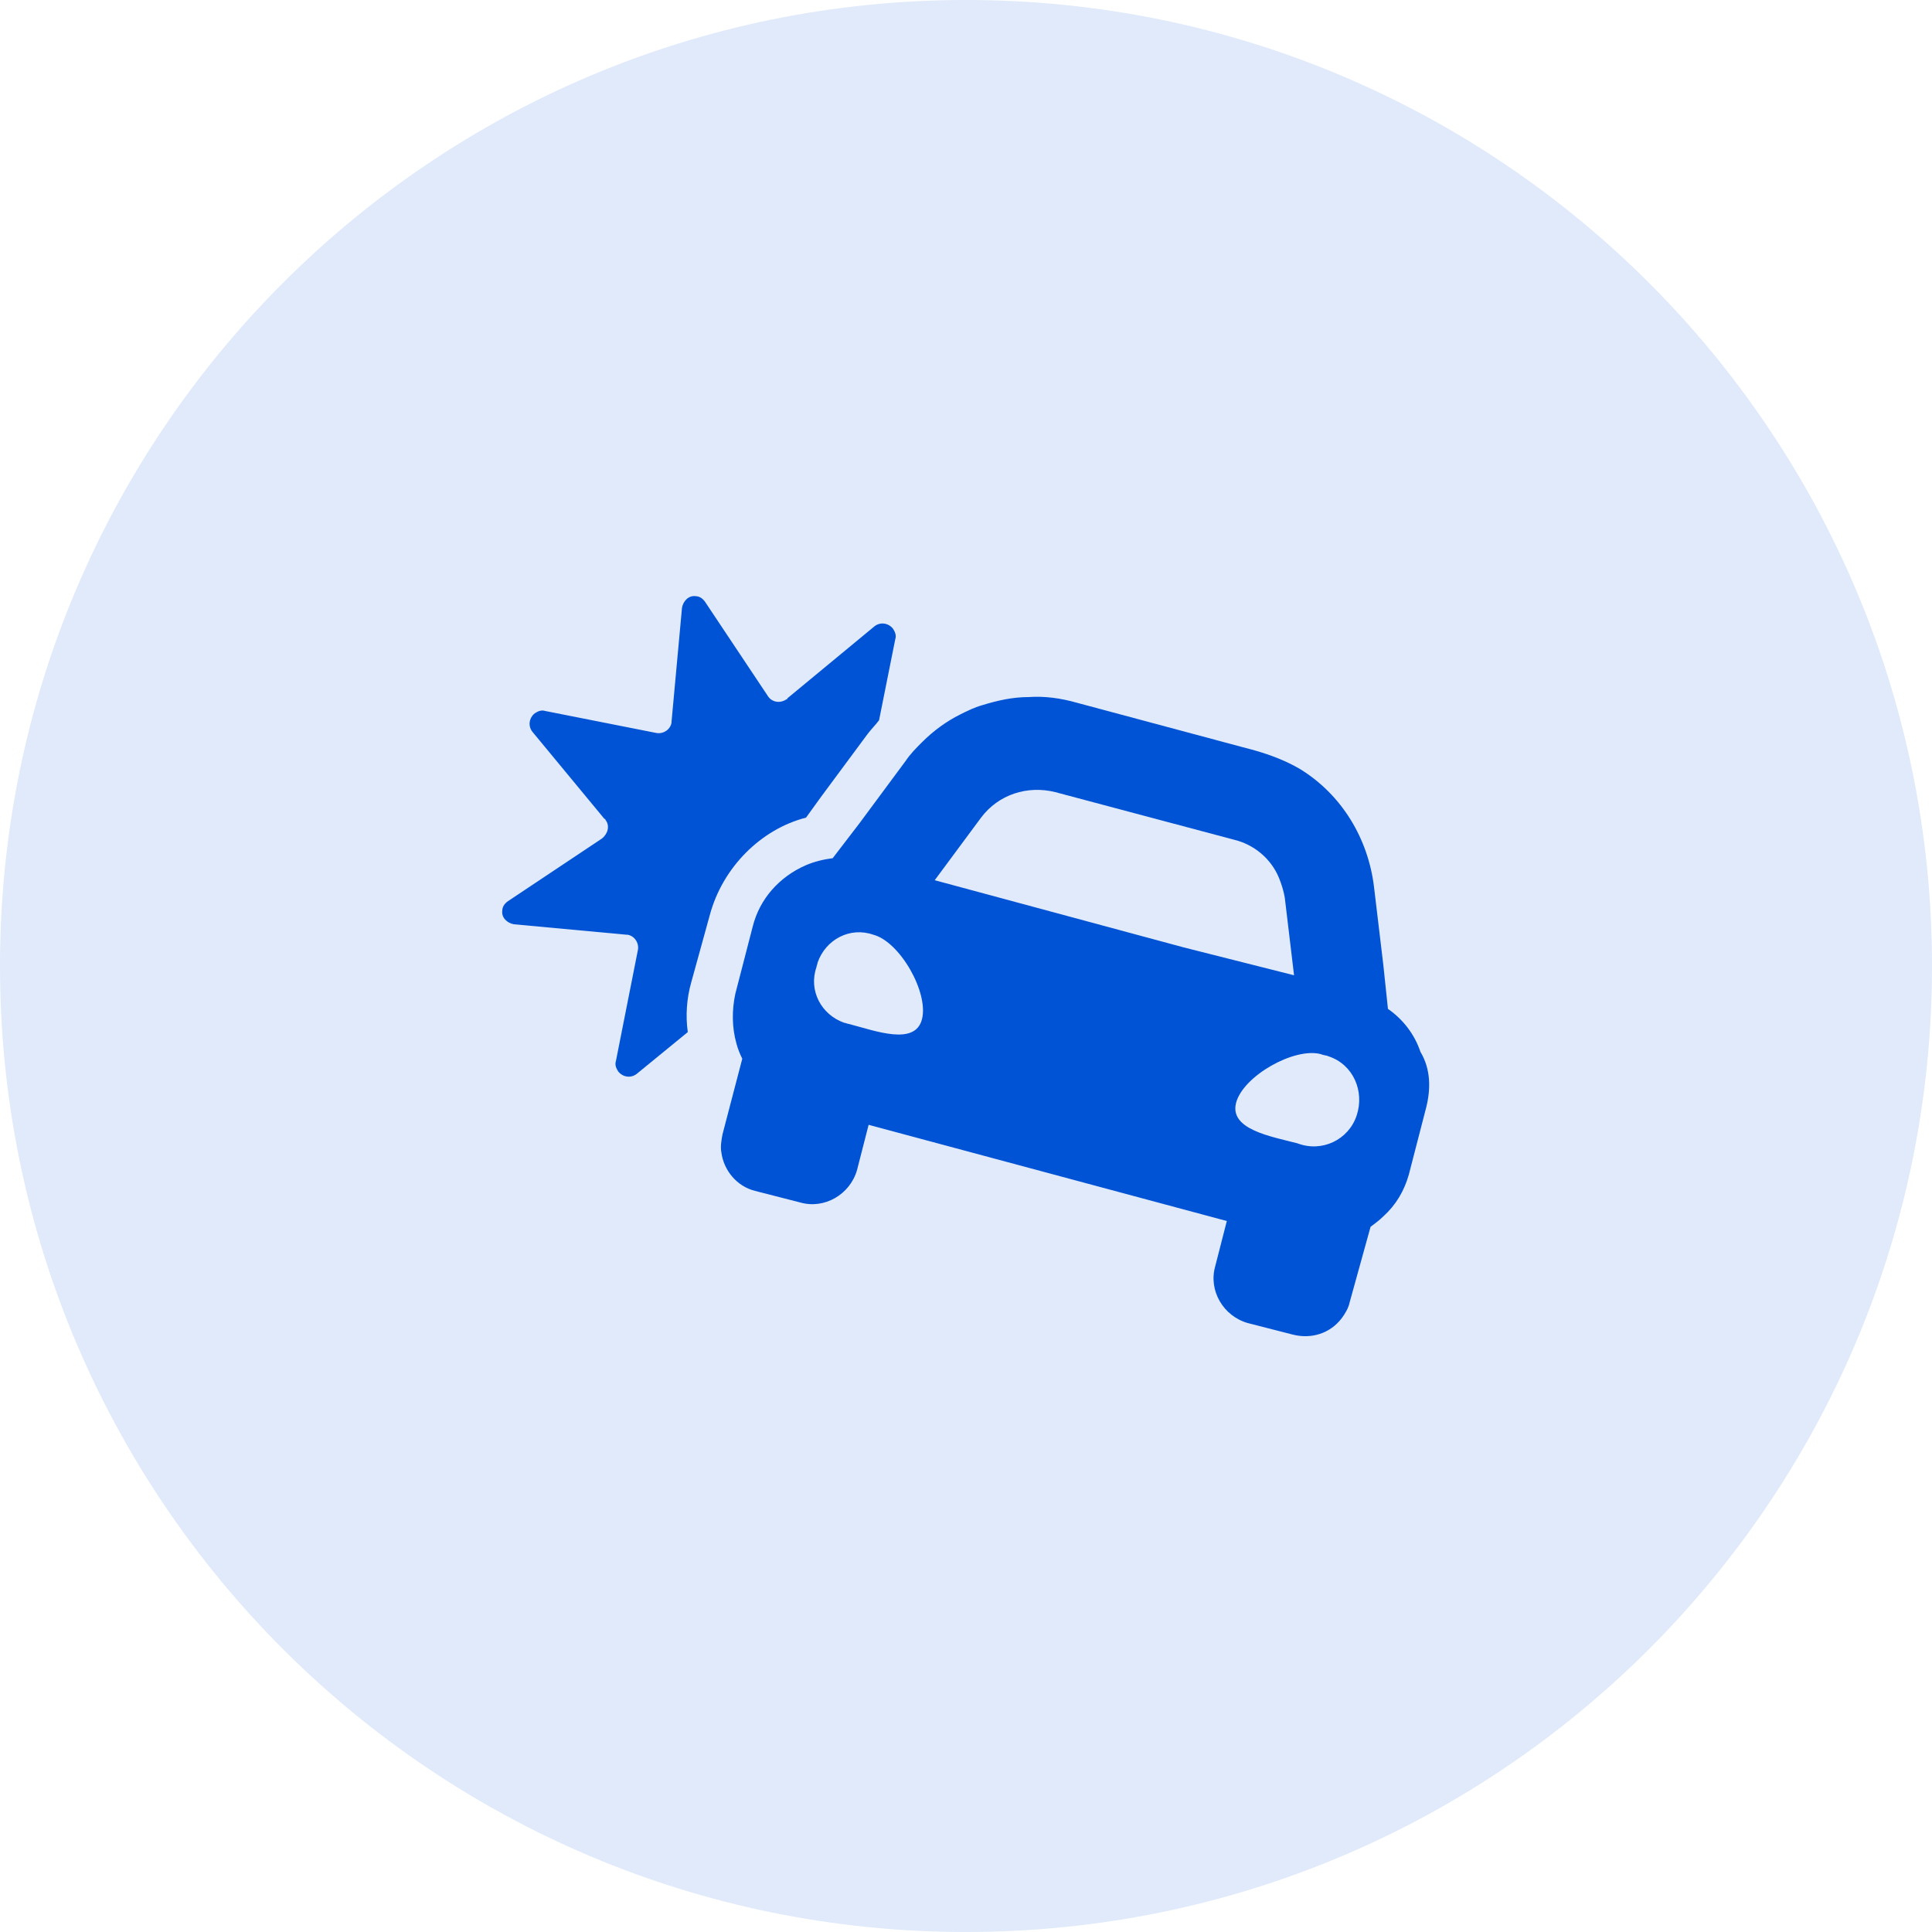
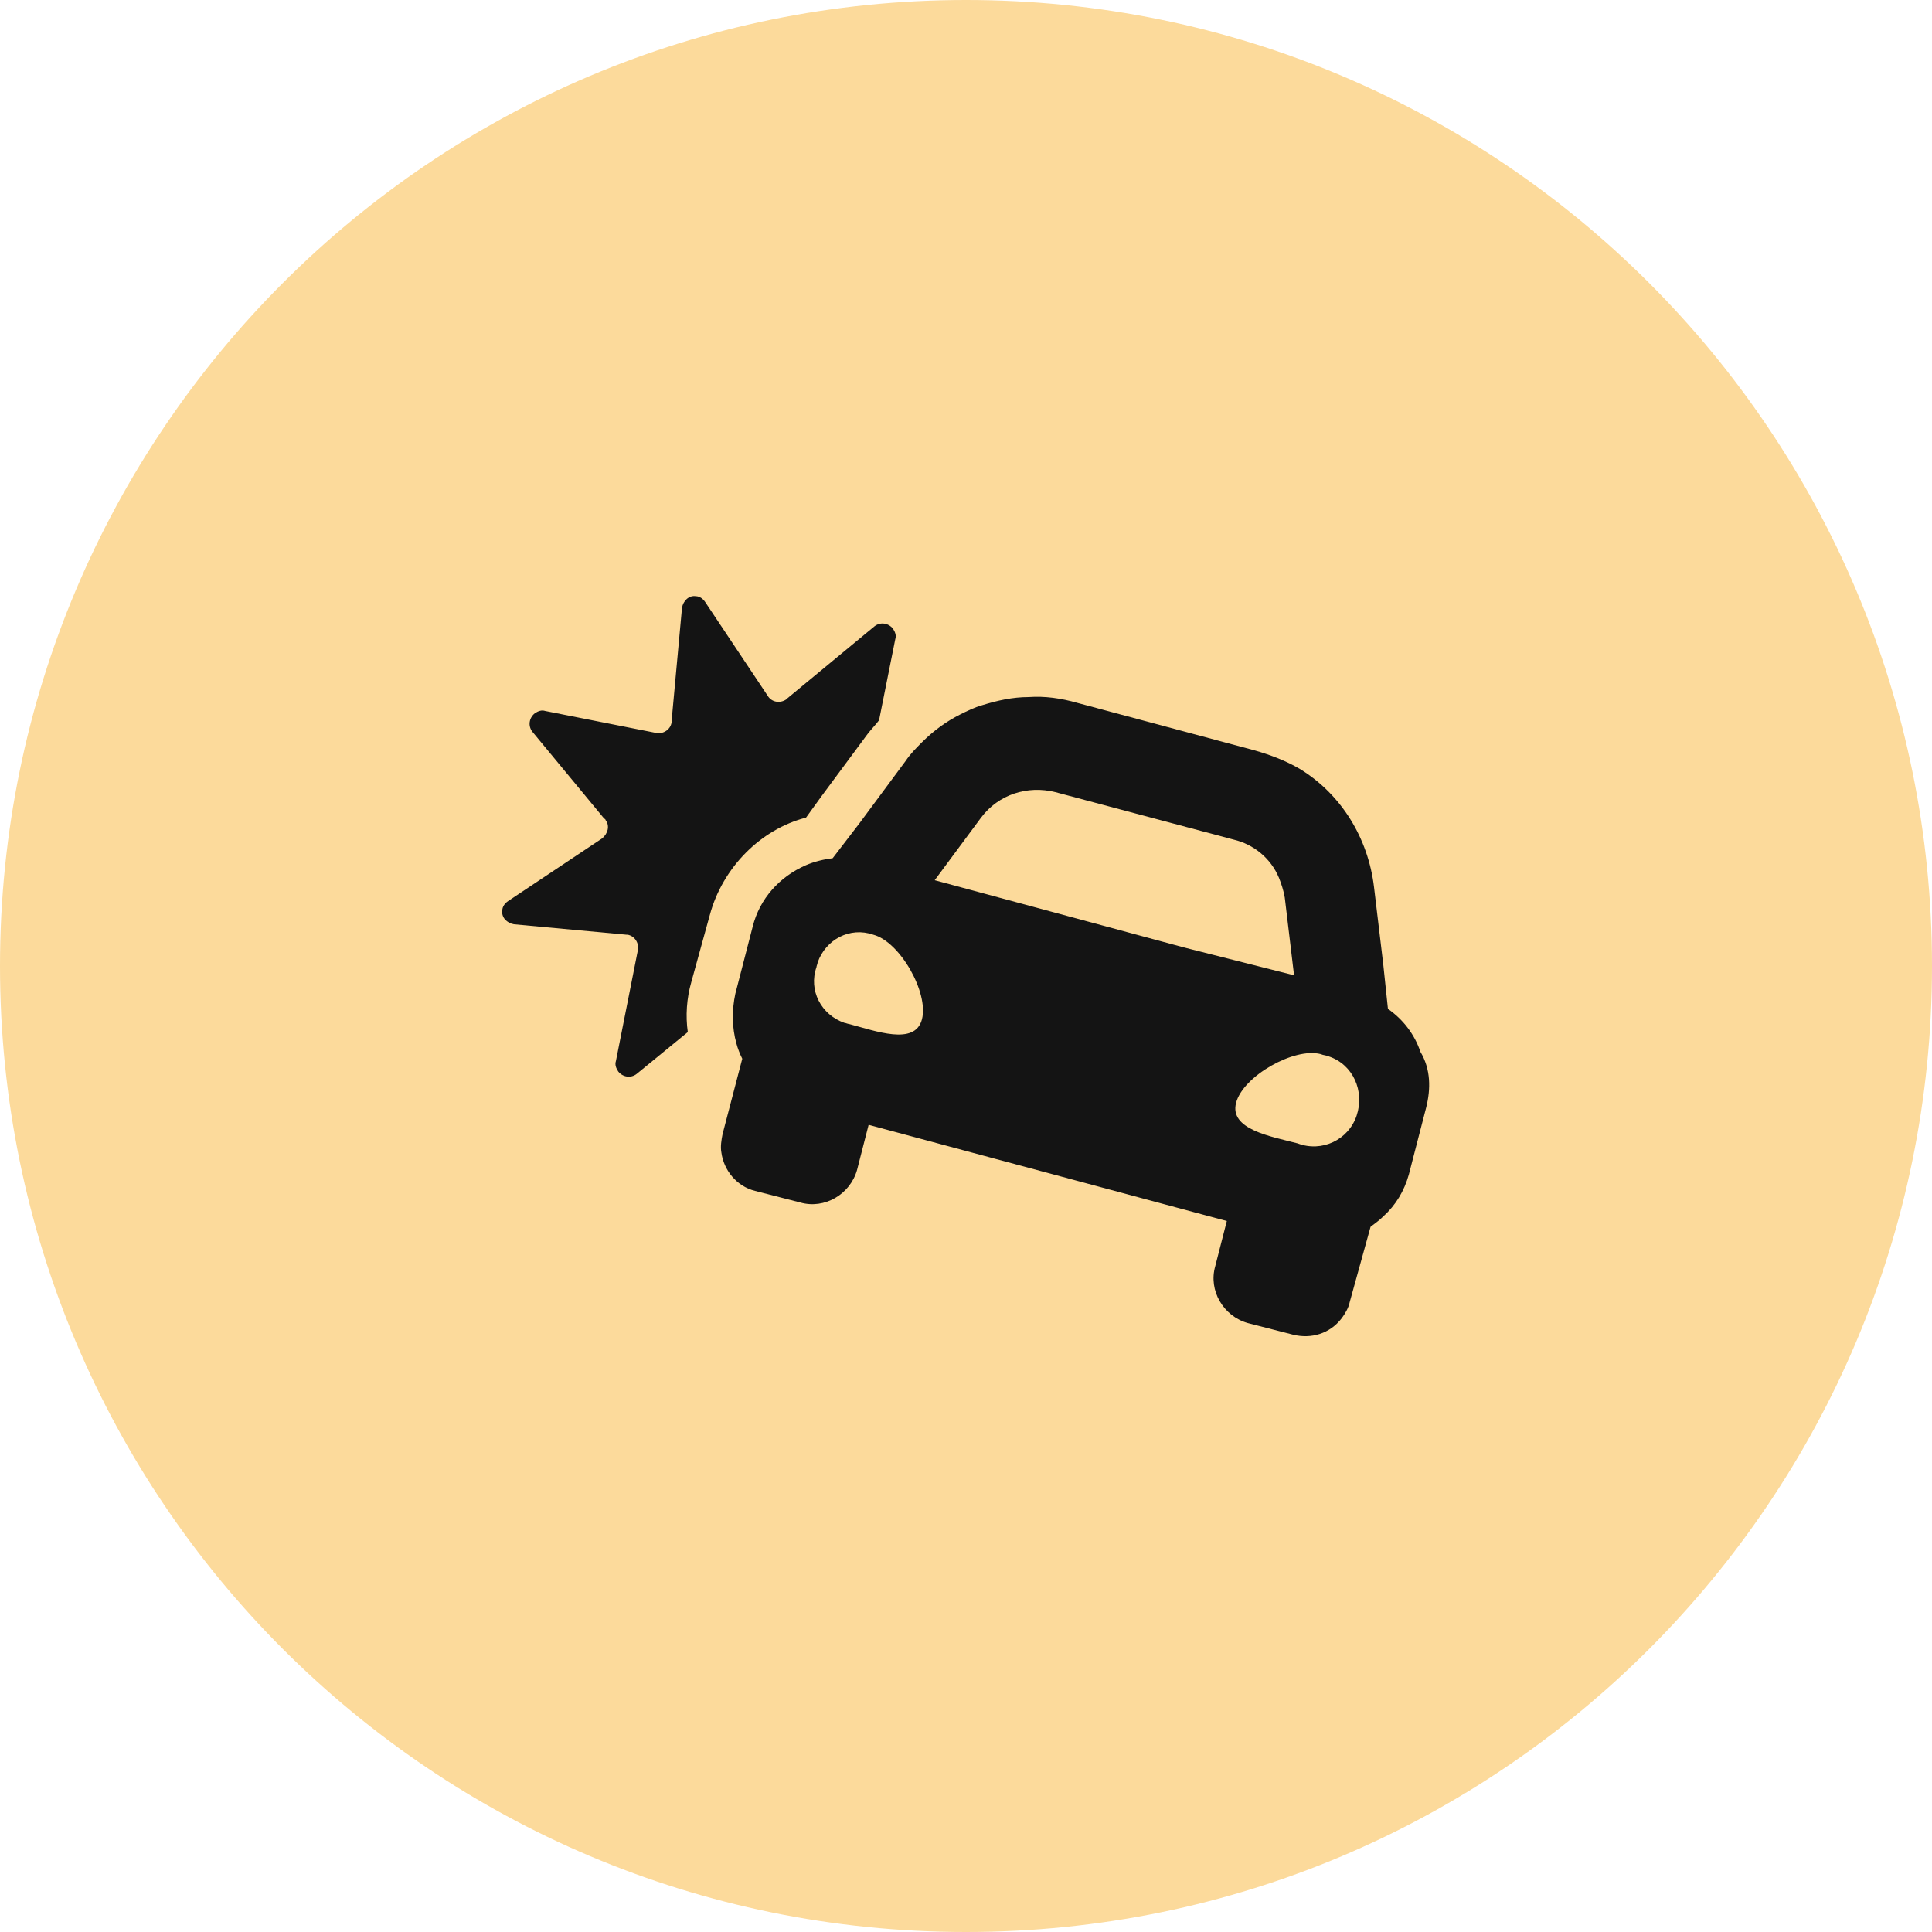
<svg xmlns="http://www.w3.org/2000/svg" width="40" height="40" viewBox="0 0 40 40" fill="none">
-   <path d="M40 20C40 31.046 31.046 40 20 40C8.954 40 0 31.046 0 20C0 8.954 8.954 0 20 0C31.046 0 40 8.954 40 20Z" fill="#E0EAFA" />
-   <path d="M29.528 22.928L29.168 24.32C29.072 24.656 28.904 24.944 28.64 25.184C28.568 25.256 28.472 25.328 28.376 25.4L27.944 26.96C27.92 27.08 27.848 27.2 27.776 27.296C27.536 27.608 27.152 27.728 26.768 27.632L25.832 27.392C25.328 27.248 25.016 26.72 25.16 26.216L25.4 25.28L17.984 23.288L17.744 24.224C17.6 24.728 17.072 25.04 16.568 24.896L15.632 24.656C15.248 24.56 14.984 24.224 14.936 23.864C14.912 23.744 14.936 23.6 14.96 23.48L15.368 21.92C15.32 21.824 15.272 21.704 15.248 21.608C15.152 21.272 15.152 20.912 15.224 20.576L15.584 19.184C15.728 18.608 16.136 18.152 16.688 17.912C16.856 17.84 17.048 17.792 17.24 17.768L17.792 17.048L18.752 15.752C18.848 15.608 18.968 15.488 19.088 15.368C19.328 15.128 19.592 14.936 19.88 14.792C20.024 14.72 20.168 14.648 20.336 14.6C20.648 14.504 20.96 14.432 21.296 14.432C21.632 14.408 21.968 14.456 22.304 14.552L25.976 15.536C26.312 15.632 26.624 15.752 26.912 15.92C27.776 16.448 28.328 17.36 28.448 18.368L28.64 19.976L28.736 20.888C29.048 21.104 29.288 21.416 29.408 21.776C29.624 22.136 29.624 22.544 29.528 22.928ZM18.08 19.352C17.6 19.184 17.096 19.448 16.928 19.928C16.928 19.952 16.904 20 16.904 20.024C16.736 20.504 17 21.008 17.48 21.176C17.504 21.176 17.552 21.2 17.576 21.2C18.128 21.344 18.944 21.656 19.088 21.104C19.232 20.552 18.632 19.496 18.08 19.352ZM26.792 20.192L26.6 18.584C26.576 18.44 26.528 18.296 26.48 18.176C26.312 17.768 25.952 17.48 25.544 17.384L21.848 16.4C21.272 16.256 20.672 16.448 20.312 16.928L19.352 18.224L24.512 19.616L26.792 20.192ZM27.344 21.824C26.792 21.68 25.736 22.28 25.592 22.832C25.448 23.384 26.312 23.528 26.864 23.672C27.368 23.864 27.92 23.6 28.088 23.096C28.256 22.592 28.016 22.04 27.512 21.872C27.464 21.848 27.392 21.848 27.344 21.824Z" fill="#0053D4" />
-   <path d="M14.696 18.944L14.312 20.336C14.216 20.672 14.192 21.032 14.24 21.368L13.184 22.232C13.064 22.328 12.896 22.304 12.8 22.184C12.752 22.112 12.728 22.04 12.752 21.968L13.208 19.664C13.232 19.52 13.136 19.376 12.992 19.352H12.968L10.64 19.136C10.496 19.112 10.376 18.992 10.4 18.848C10.4 18.776 10.448 18.704 10.52 18.656L12.464 17.36C12.584 17.264 12.632 17.096 12.536 16.976C12.536 16.976 12.536 16.952 12.512 16.952L11.024 15.152C10.928 15.032 10.952 14.864 11.072 14.768C11.144 14.72 11.216 14.696 11.288 14.72L13.592 15.176C13.736 15.2 13.88 15.104 13.904 14.96V14.936L14.12 12.584C14.144 12.44 14.264 12.32 14.408 12.344C14.48 12.344 14.552 12.392 14.6 12.464L15.896 14.408C15.968 14.528 16.136 14.576 16.28 14.48C16.28 14.48 16.304 14.48 16.304 14.456L18.104 12.968C18.224 12.872 18.392 12.896 18.488 13.016C18.536 13.088 18.56 13.16 18.536 13.232L18.2 14.912C18.128 15.008 18.032 15.104 17.96 15.2L17 16.496L16.688 16.928C15.752 17.168 14.96 17.96 14.696 18.944Z" fill="#0053D4" />
+   <path d="M40 20C40 31.046 31.046 40 20 40C8.954 40 0 31.046 0 20C0 8.954 8.954 0 20 0C31.046 0 40 8.954 40 20Z" fill="#fcda9b" />
+   <path d="M29.528 22.928L29.168 24.32C29.072 24.656 28.904 24.944 28.64 25.184C28.568 25.256 28.472 25.328 28.376 25.4L27.944 26.96C27.92 27.08 27.848 27.2 27.776 27.296C27.536 27.608 27.152 27.728 26.768 27.632L25.832 27.392C25.328 27.248 25.016 26.72 25.16 26.216L25.4 25.28L17.984 23.288L17.744 24.224C17.6 24.728 17.072 25.04 16.568 24.896L15.632 24.656C15.248 24.56 14.984 24.224 14.936 23.864C14.912 23.744 14.936 23.6 14.96 23.48L15.368 21.92C15.32 21.824 15.272 21.704 15.248 21.608C15.152 21.272 15.152 20.912 15.224 20.576L15.584 19.184C15.728 18.608 16.136 18.152 16.688 17.912C16.856 17.84 17.048 17.792 17.24 17.768L17.792 17.048L18.752 15.752C18.848 15.608 18.968 15.488 19.088 15.368C19.328 15.128 19.592 14.936 19.88 14.792C20.024 14.72 20.168 14.648 20.336 14.6C20.648 14.504 20.96 14.432 21.296 14.432C21.632 14.408 21.968 14.456 22.304 14.552L25.976 15.536C26.312 15.632 26.624 15.752 26.912 15.92C27.776 16.448 28.328 17.36 28.448 18.368L28.64 19.976L28.736 20.888C29.048 21.104 29.288 21.416 29.408 21.776C29.624 22.136 29.624 22.544 29.528 22.928ZM18.08 19.352C17.6 19.184 17.096 19.448 16.928 19.928C16.928 19.952 16.904 20 16.904 20.024C16.736 20.504 17 21.008 17.48 21.176C17.504 21.176 17.552 21.2 17.576 21.2C18.128 21.344 18.944 21.656 19.088 21.104C19.232 20.552 18.632 19.496 18.08 19.352ZM26.792 20.192L26.6 18.584C26.576 18.44 26.528 18.296 26.48 18.176C26.312 17.768 25.952 17.48 25.544 17.384L21.848 16.4C21.272 16.256 20.672 16.448 20.312 16.928L19.352 18.224L24.512 19.616L26.792 20.192ZM27.344 21.824C26.792 21.68 25.736 22.28 25.592 22.832C25.448 23.384 26.312 23.528 26.864 23.672C27.368 23.864 27.92 23.6 28.088 23.096C28.256 22.592 28.016 22.04 27.512 21.872C27.464 21.848 27.392 21.848 27.344 21.824Z" fill="#141414" />
+   <path d="M14.696 18.944L14.312 20.336C14.216 20.672 14.192 21.032 14.24 21.368L13.184 22.232C13.064 22.328 12.896 22.304 12.8 22.184C12.752 22.112 12.728 22.04 12.752 21.968L13.208 19.664C13.232 19.52 13.136 19.376 12.992 19.352H12.968L10.64 19.136C10.496 19.112 10.376 18.992 10.4 18.848C10.4 18.776 10.448 18.704 10.52 18.656L12.464 17.36C12.584 17.264 12.632 17.096 12.536 16.976C12.536 16.976 12.536 16.952 12.512 16.952L11.024 15.152C10.928 15.032 10.952 14.864 11.072 14.768C11.144 14.72 11.216 14.696 11.288 14.72L13.592 15.176C13.736 15.2 13.88 15.104 13.904 14.96V14.936L14.12 12.584C14.144 12.44 14.264 12.32 14.408 12.344C14.48 12.344 14.552 12.392 14.6 12.464L15.896 14.408C15.968 14.528 16.136 14.576 16.28 14.48C16.28 14.48 16.304 14.48 16.304 14.456L18.104 12.968C18.224 12.872 18.392 12.896 18.488 13.016C18.536 13.088 18.56 13.16 18.536 13.232L18.2 14.912C18.128 15.008 18.032 15.104 17.96 15.2L17 16.496L16.688 16.928C15.752 17.168 14.96 17.96 14.696 18.944Z" fill="#141414" />
</svg>
